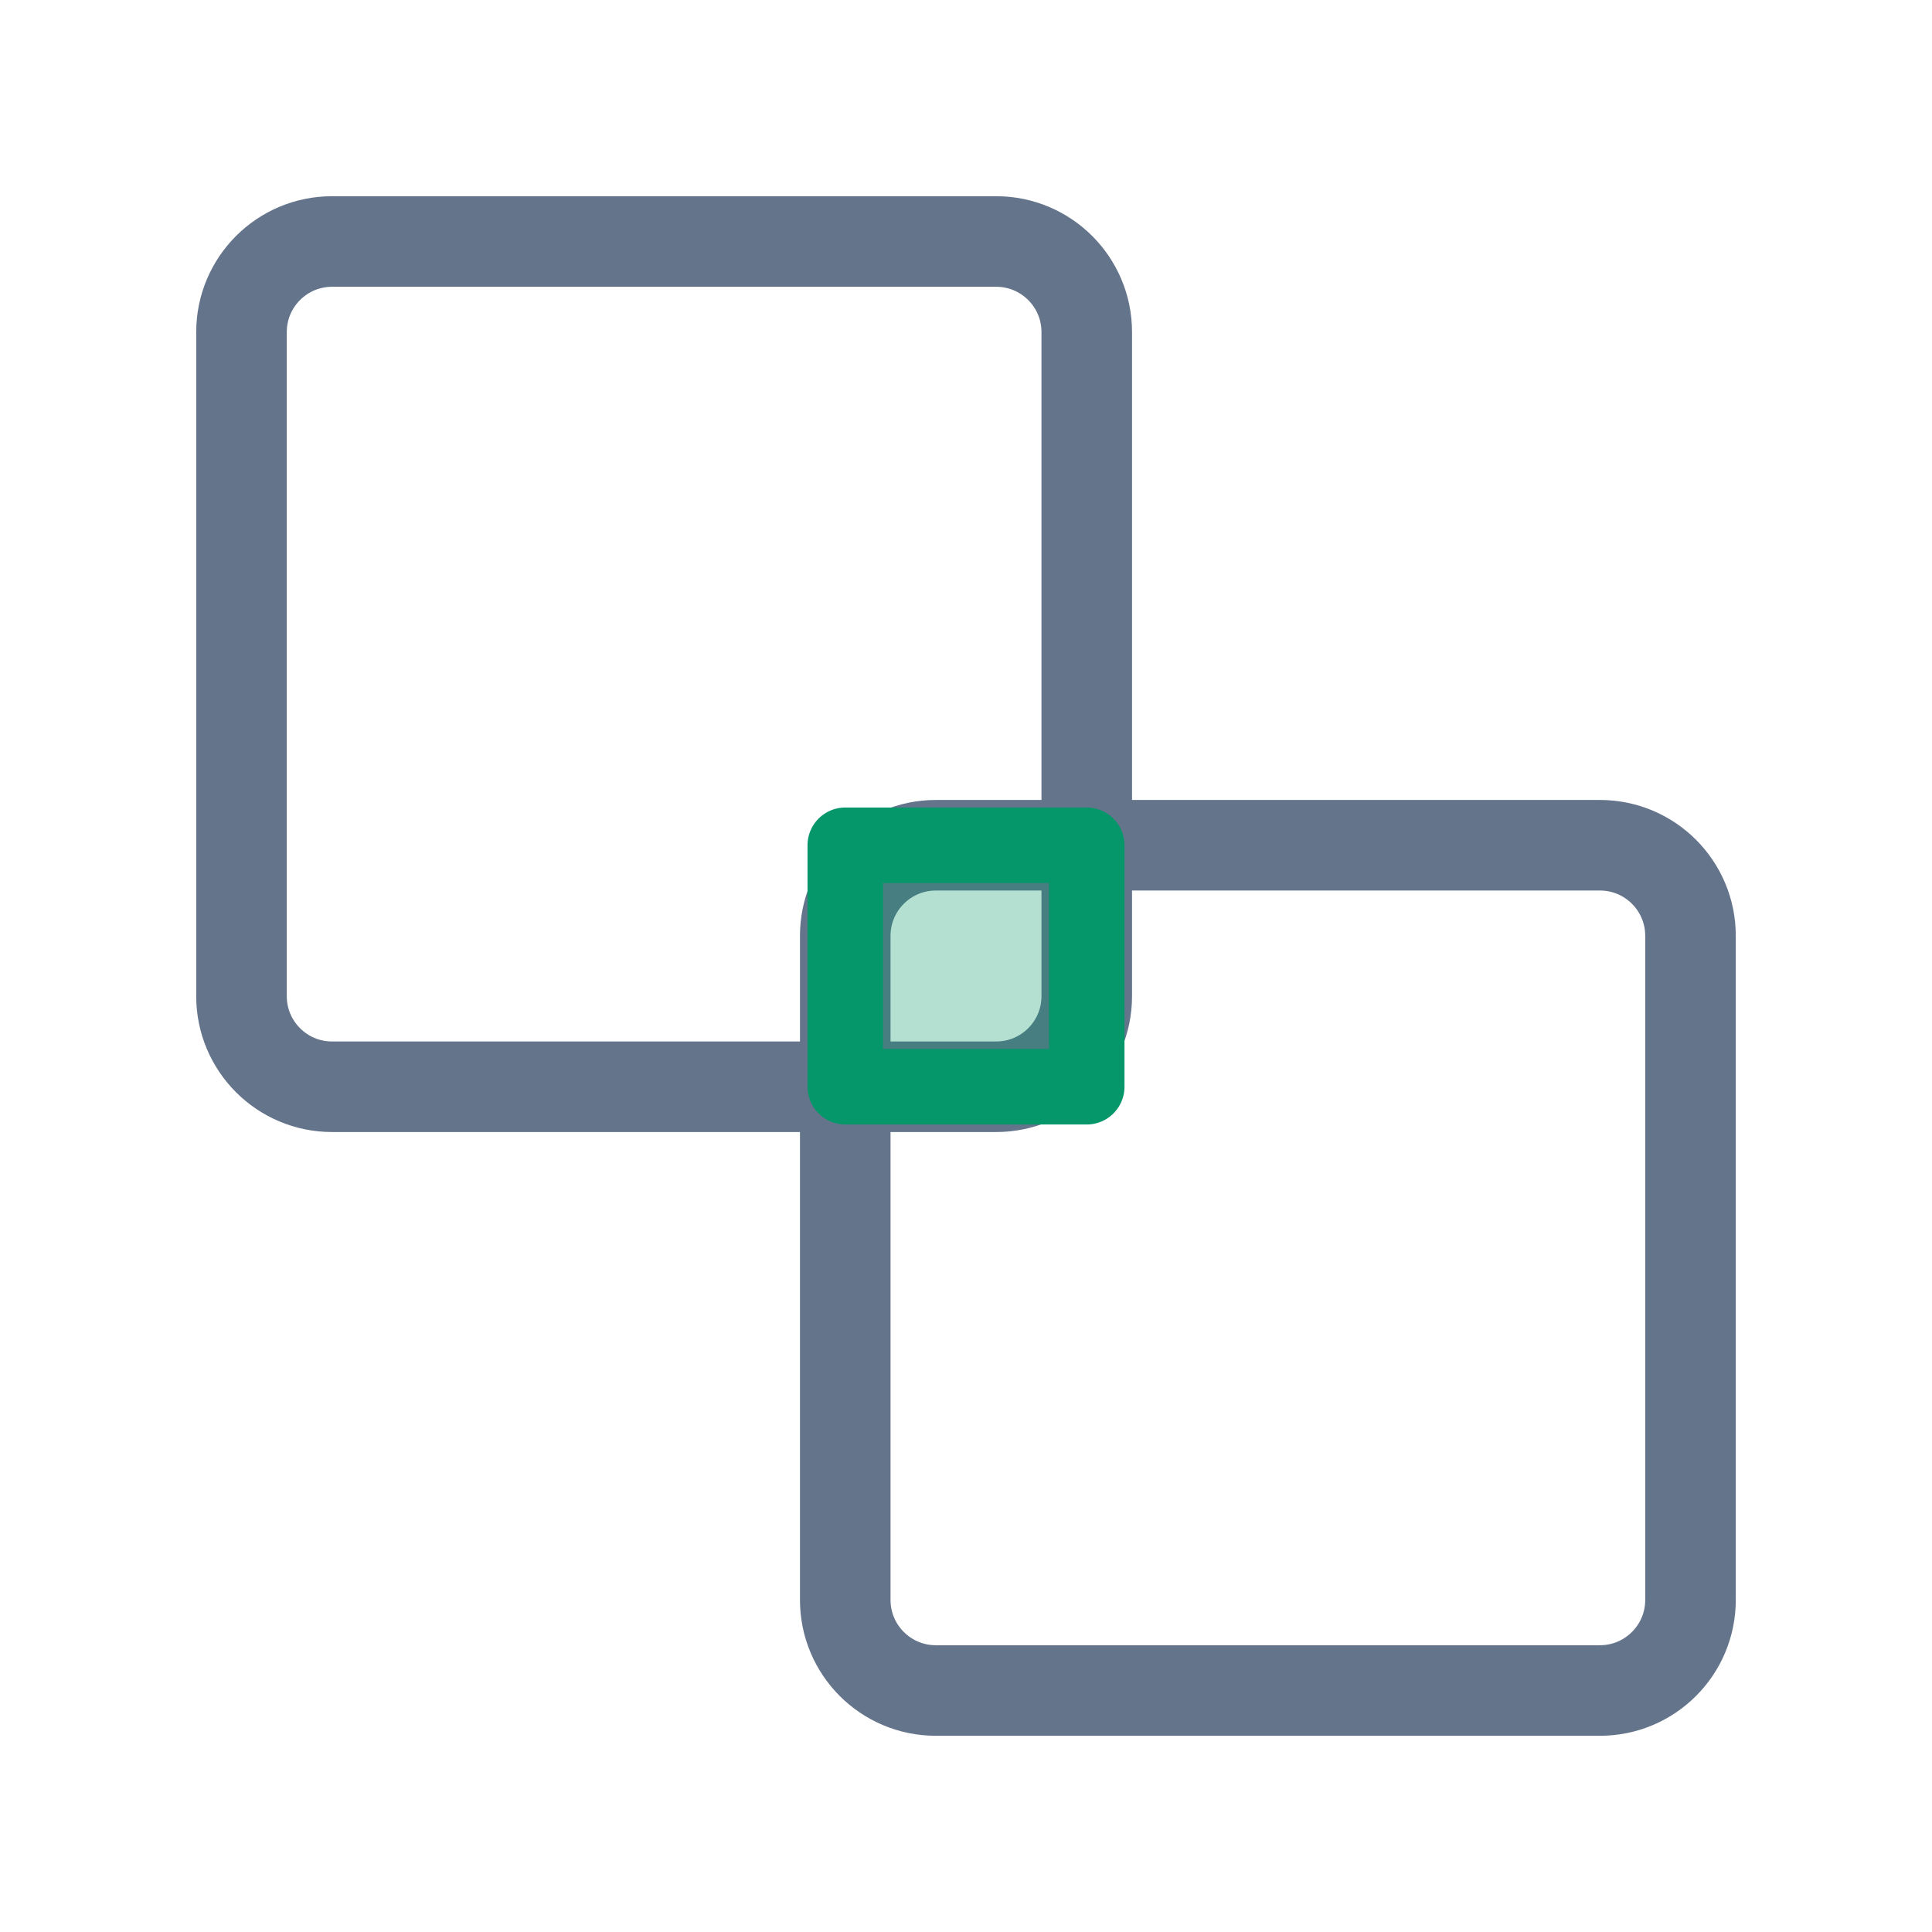
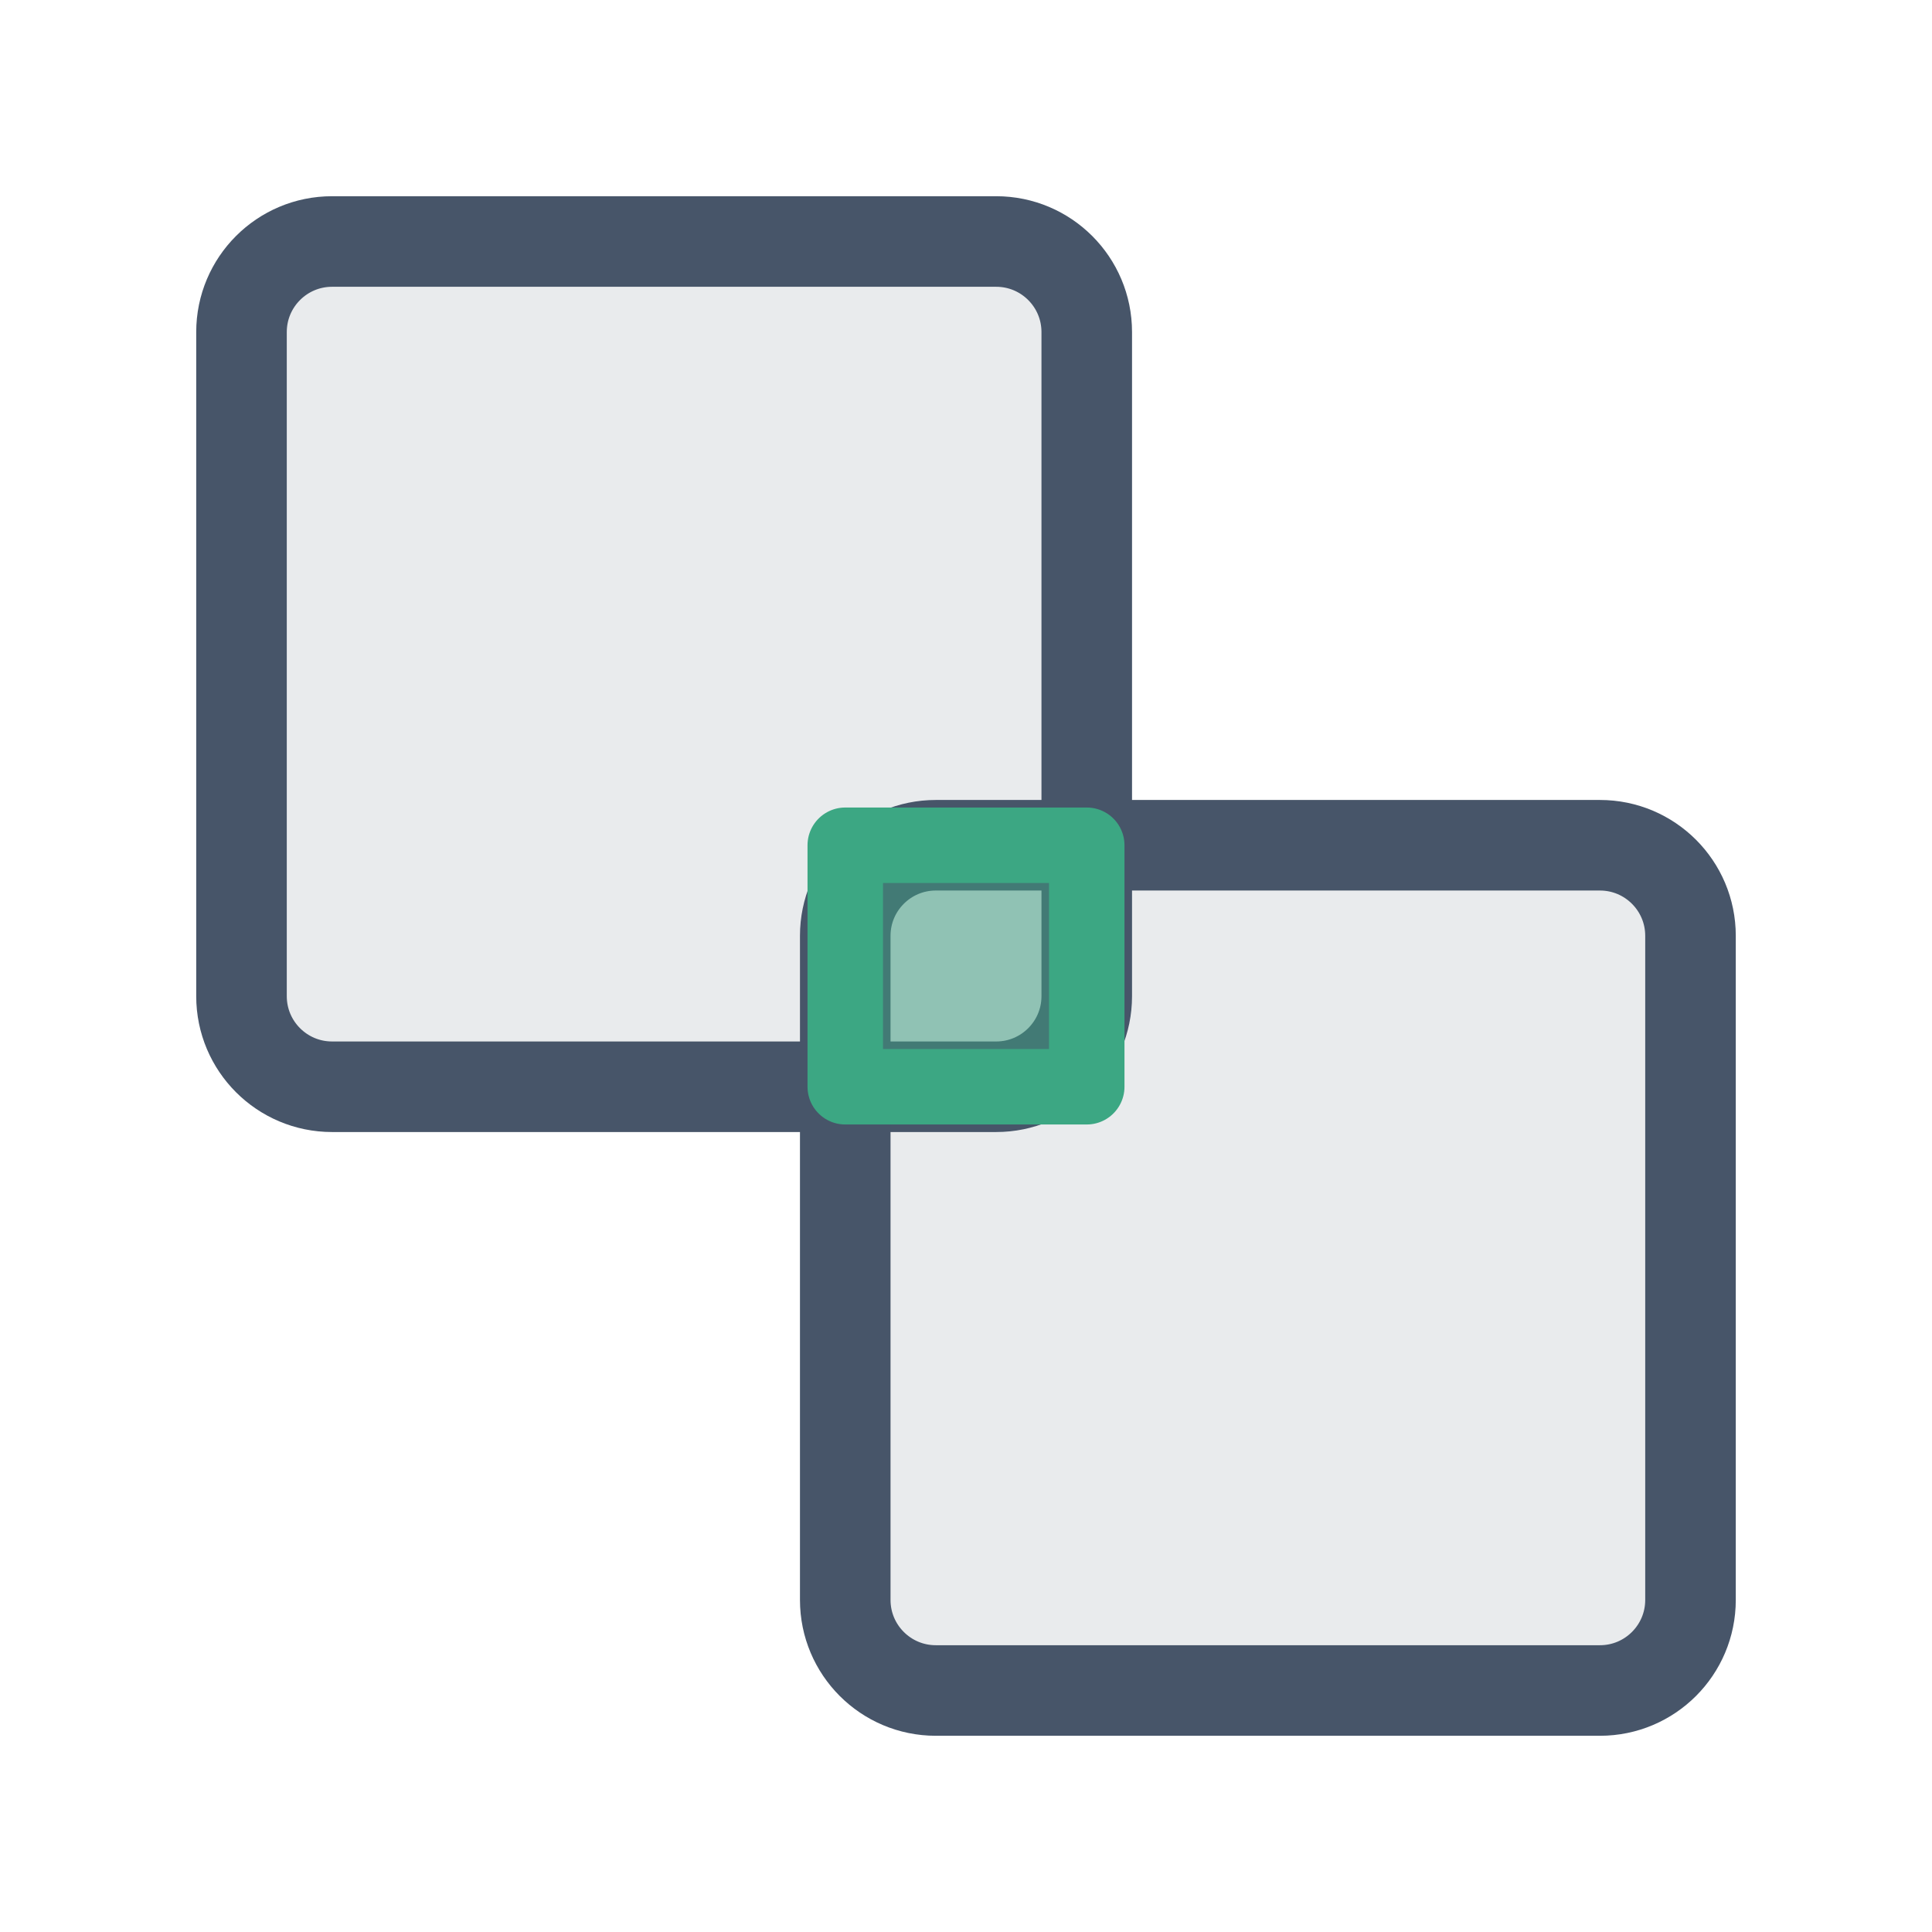
<svg xmlns="http://www.w3.org/2000/svg" width="64" height="64" viewBox="0 0 64 64" fill="none">
-   <rect x="8" y="8" width="28" height="28" rx="3" stroke="#64748B" stroke-width="3" stroke-linecap="round" stroke-linejoin="round" />
-   <rect x="28" y="28" width="28" height="28" rx="3" stroke="#64748B" stroke-width="3" stroke-linecap="round" stroke-linejoin="round" />
-   <rect x="28" y="28" width="8" height="8" fill="#059669" fill-opacity="0.3" stroke="#059669" stroke-width="2.5" stroke-linecap="round" stroke-linejoin="round" />
+   <rect x="8" y="8" width="28" height="28" rx="3" stroke="#475569" stroke-width="3" stroke-linecap="round" stroke-linejoin="round" fill="#475569" fill-opacity="0.12" />
+   <rect x="28" y="28" width="28" height="28" rx="3" stroke="#475569" stroke-width="3" stroke-linecap="round" stroke-linejoin="round" fill="#475569" fill-opacity="0.12" />
+   <rect x="28" y="28" width="8" height="8" fill="#3CA783" fill-opacity="0.45" stroke="#3CA783" stroke-width="2.5" stroke-linecap="round" stroke-linejoin="round" />
</svg>
